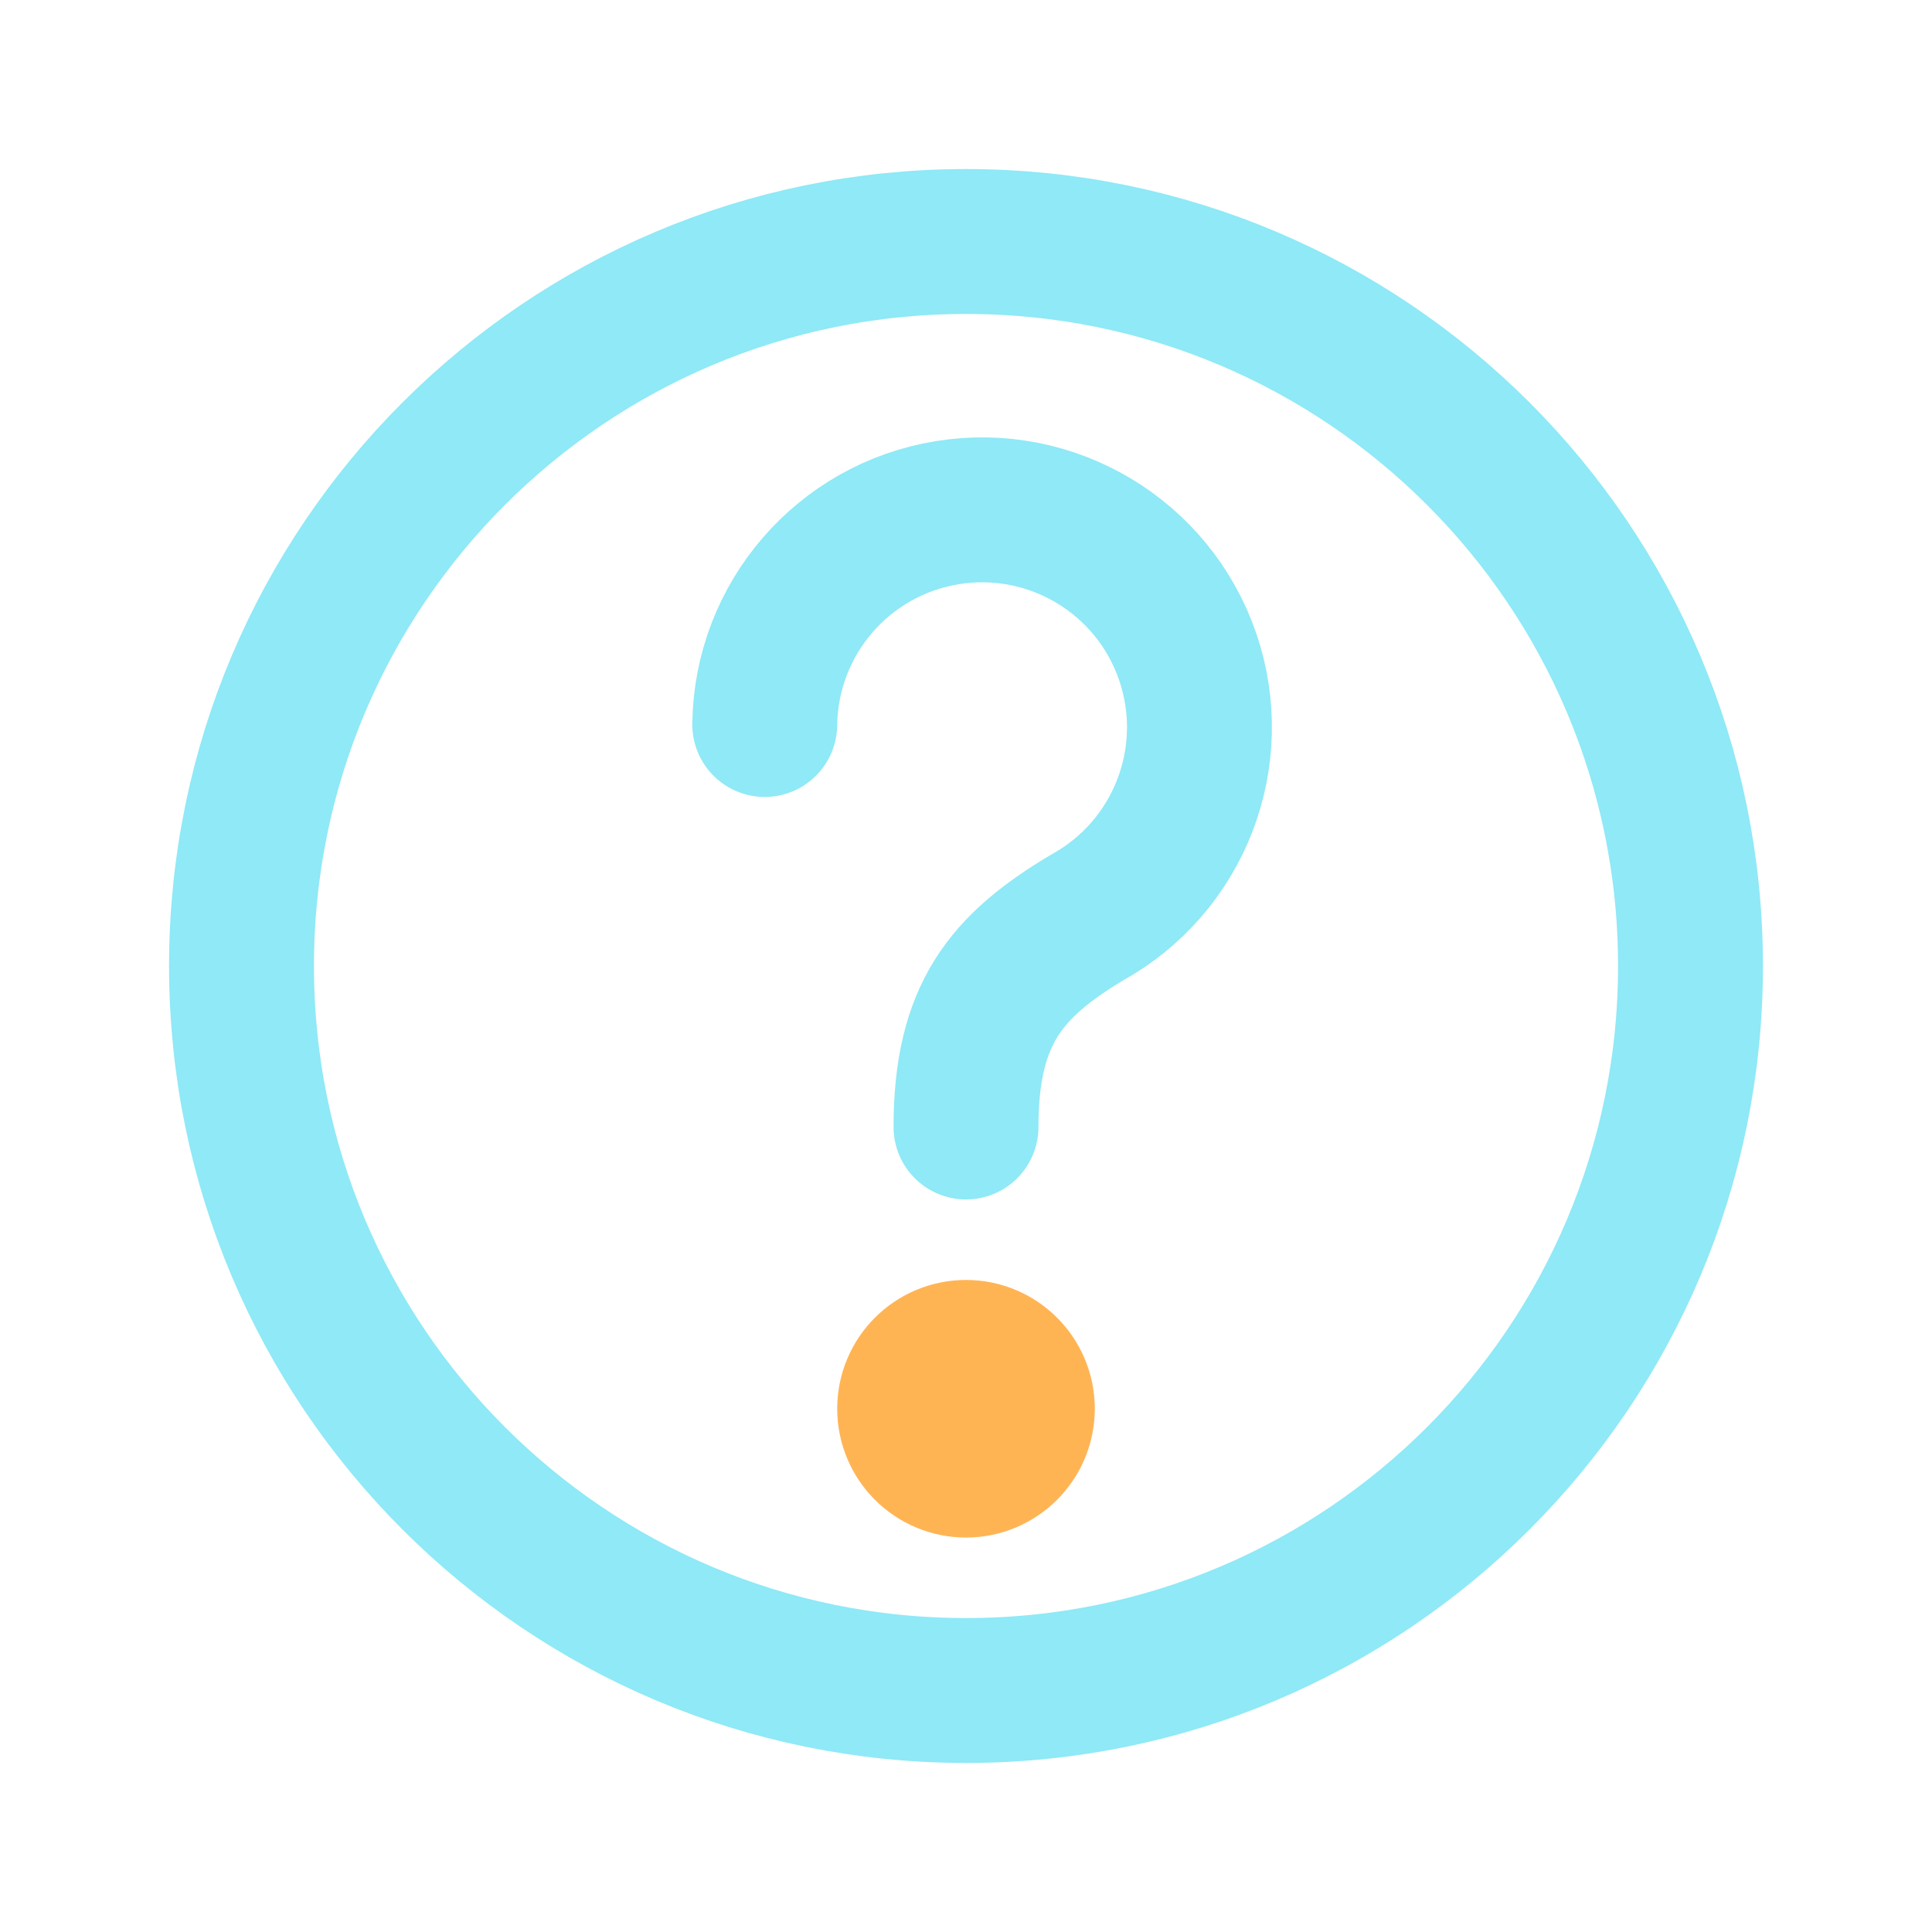
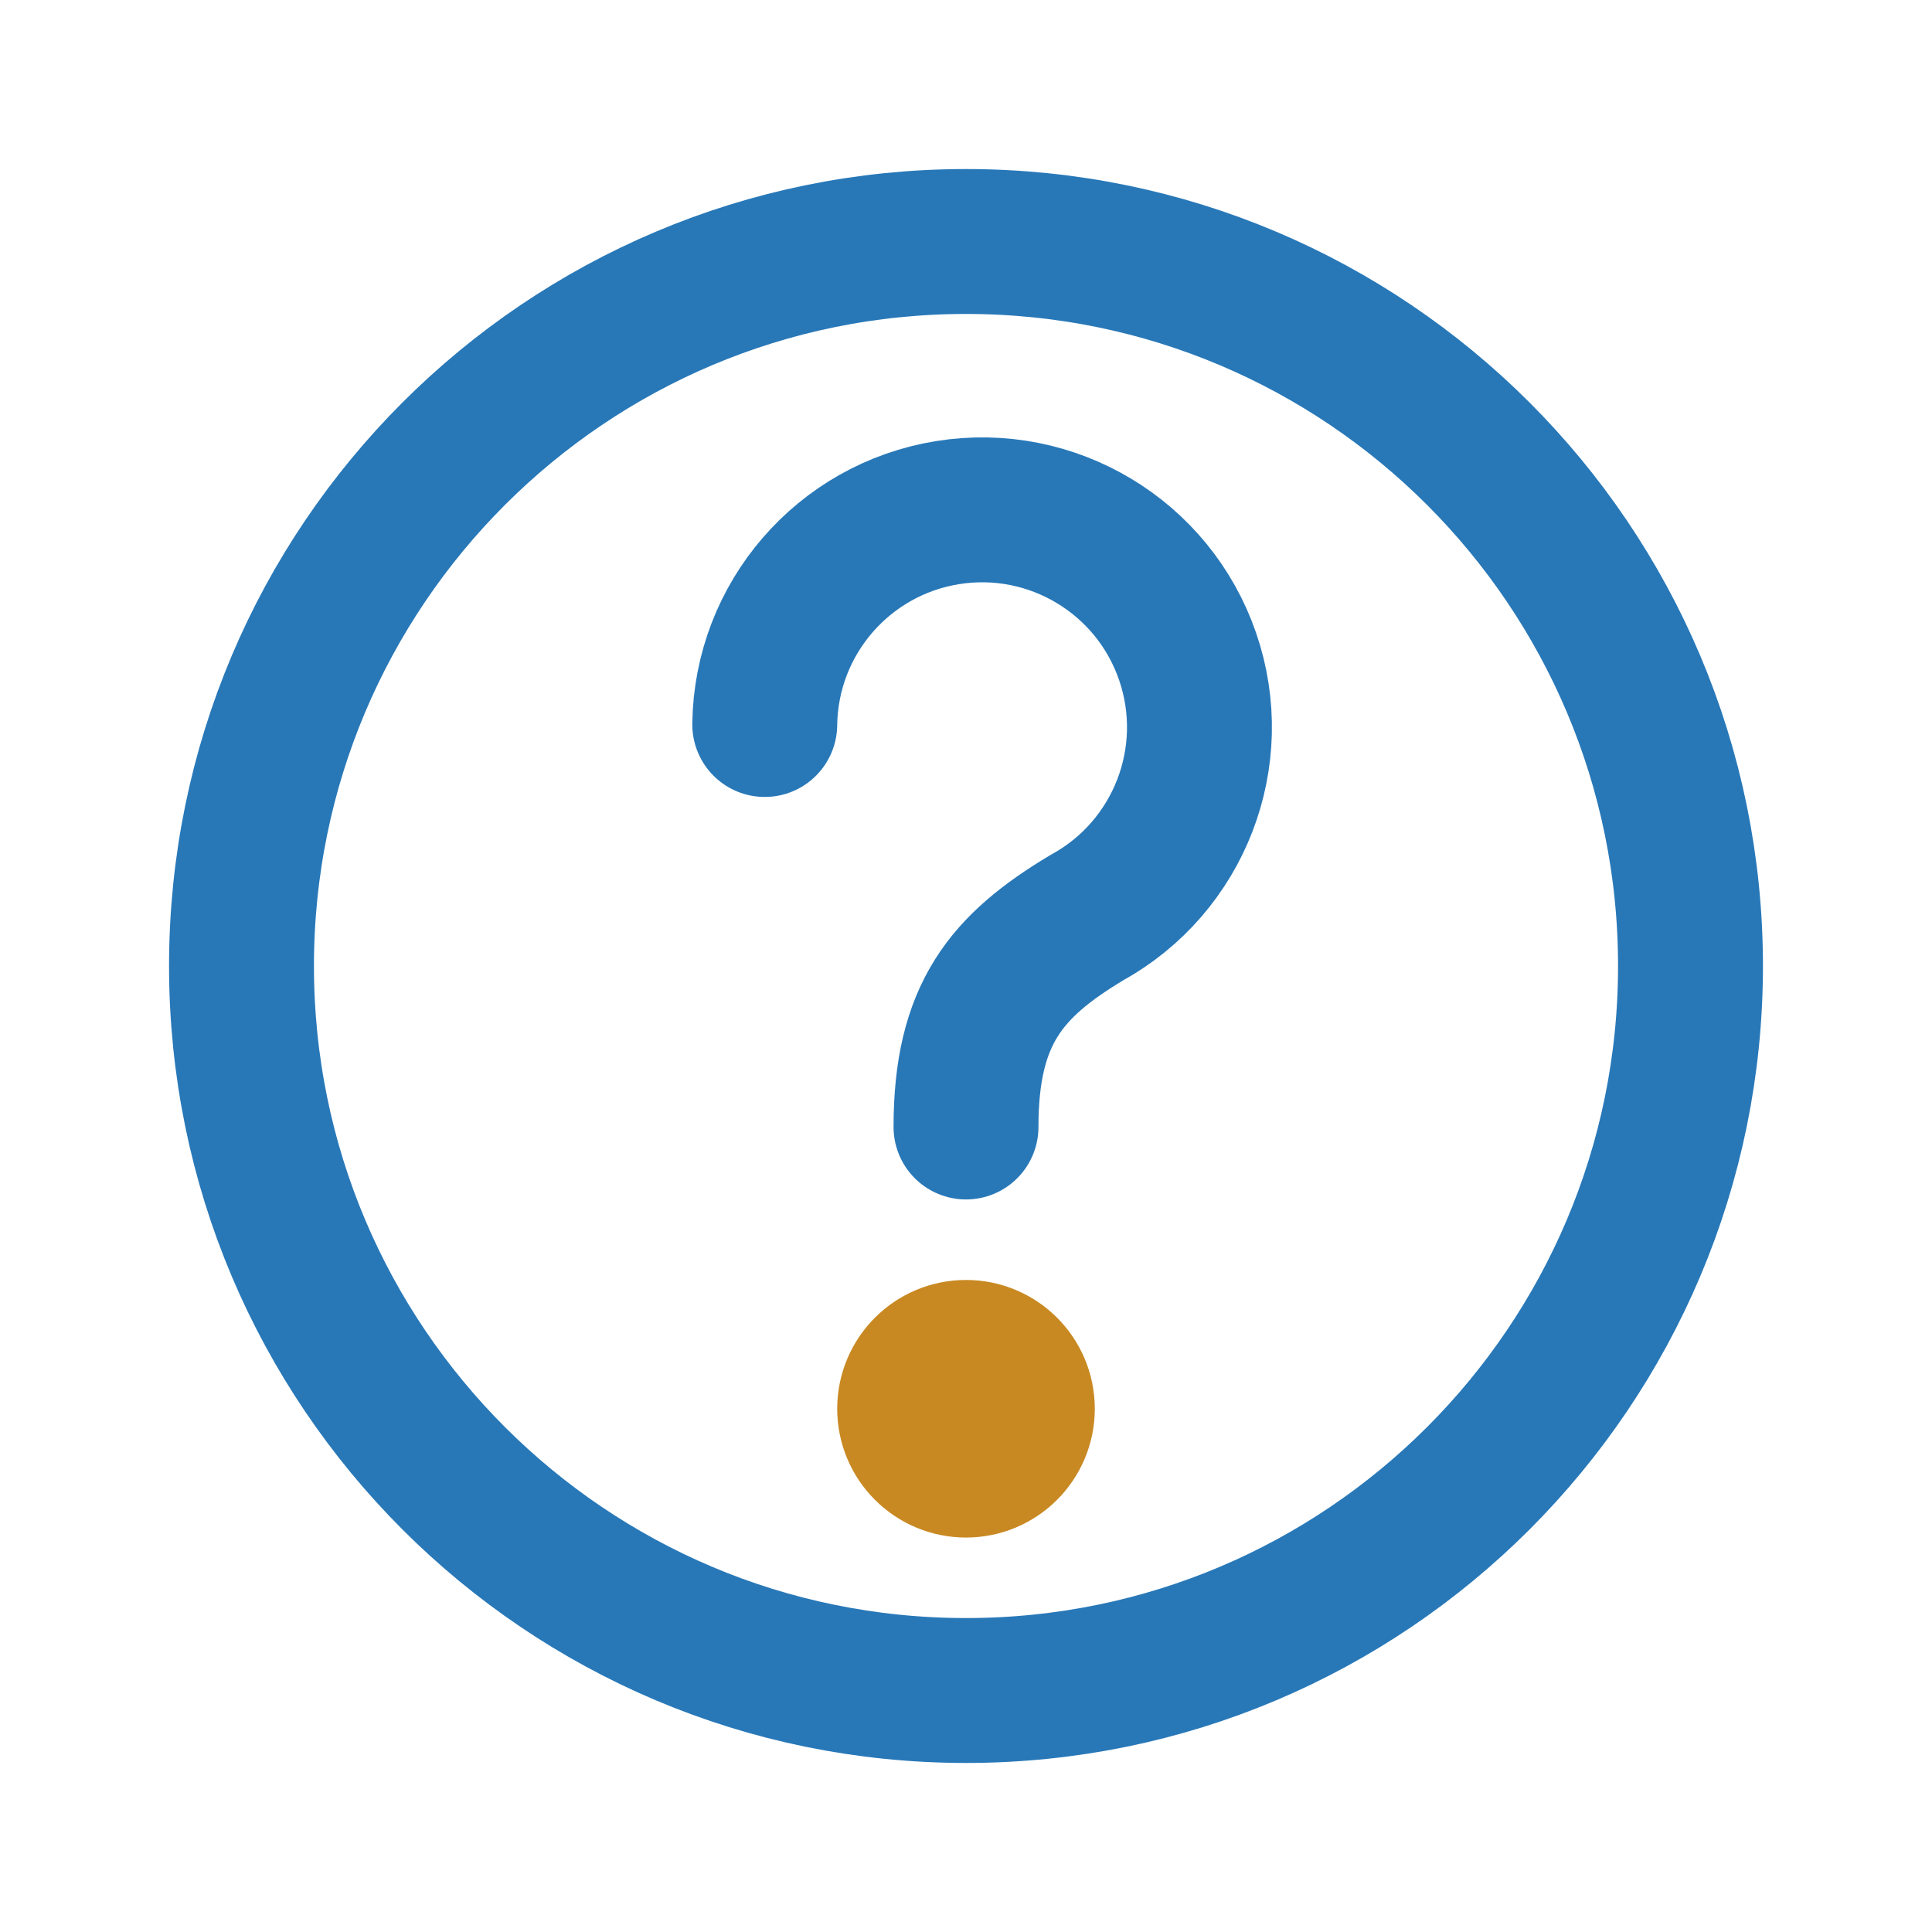
<svg xmlns="http://www.w3.org/2000/svg" viewBox="0 0 24 24">
-   <g fill="none" stroke="#8fe9f6" stroke-width="1.8" stroke-linecap="round" stroke-linejoin="round">
+   <g fill="none" stroke="#2878b8" stroke-width="1.8" stroke-linecap="round" stroke-linejoin="round">
    <circle cx="12" cy="12" r="9" />
    <path d="M9.5 9a2.7 2.7 0 1 1 4 2.4c-1 .6-1.5 1.2-1.5 2.6" />
-     <circle cx="12" cy="17.5" r=".7" fill="#ffb454" stroke="#ffb454" />
+     <circle cx="12" cy="17.5" r=".7" fill="#c98922" stroke="#c98922" />
  </g>
</svg>
